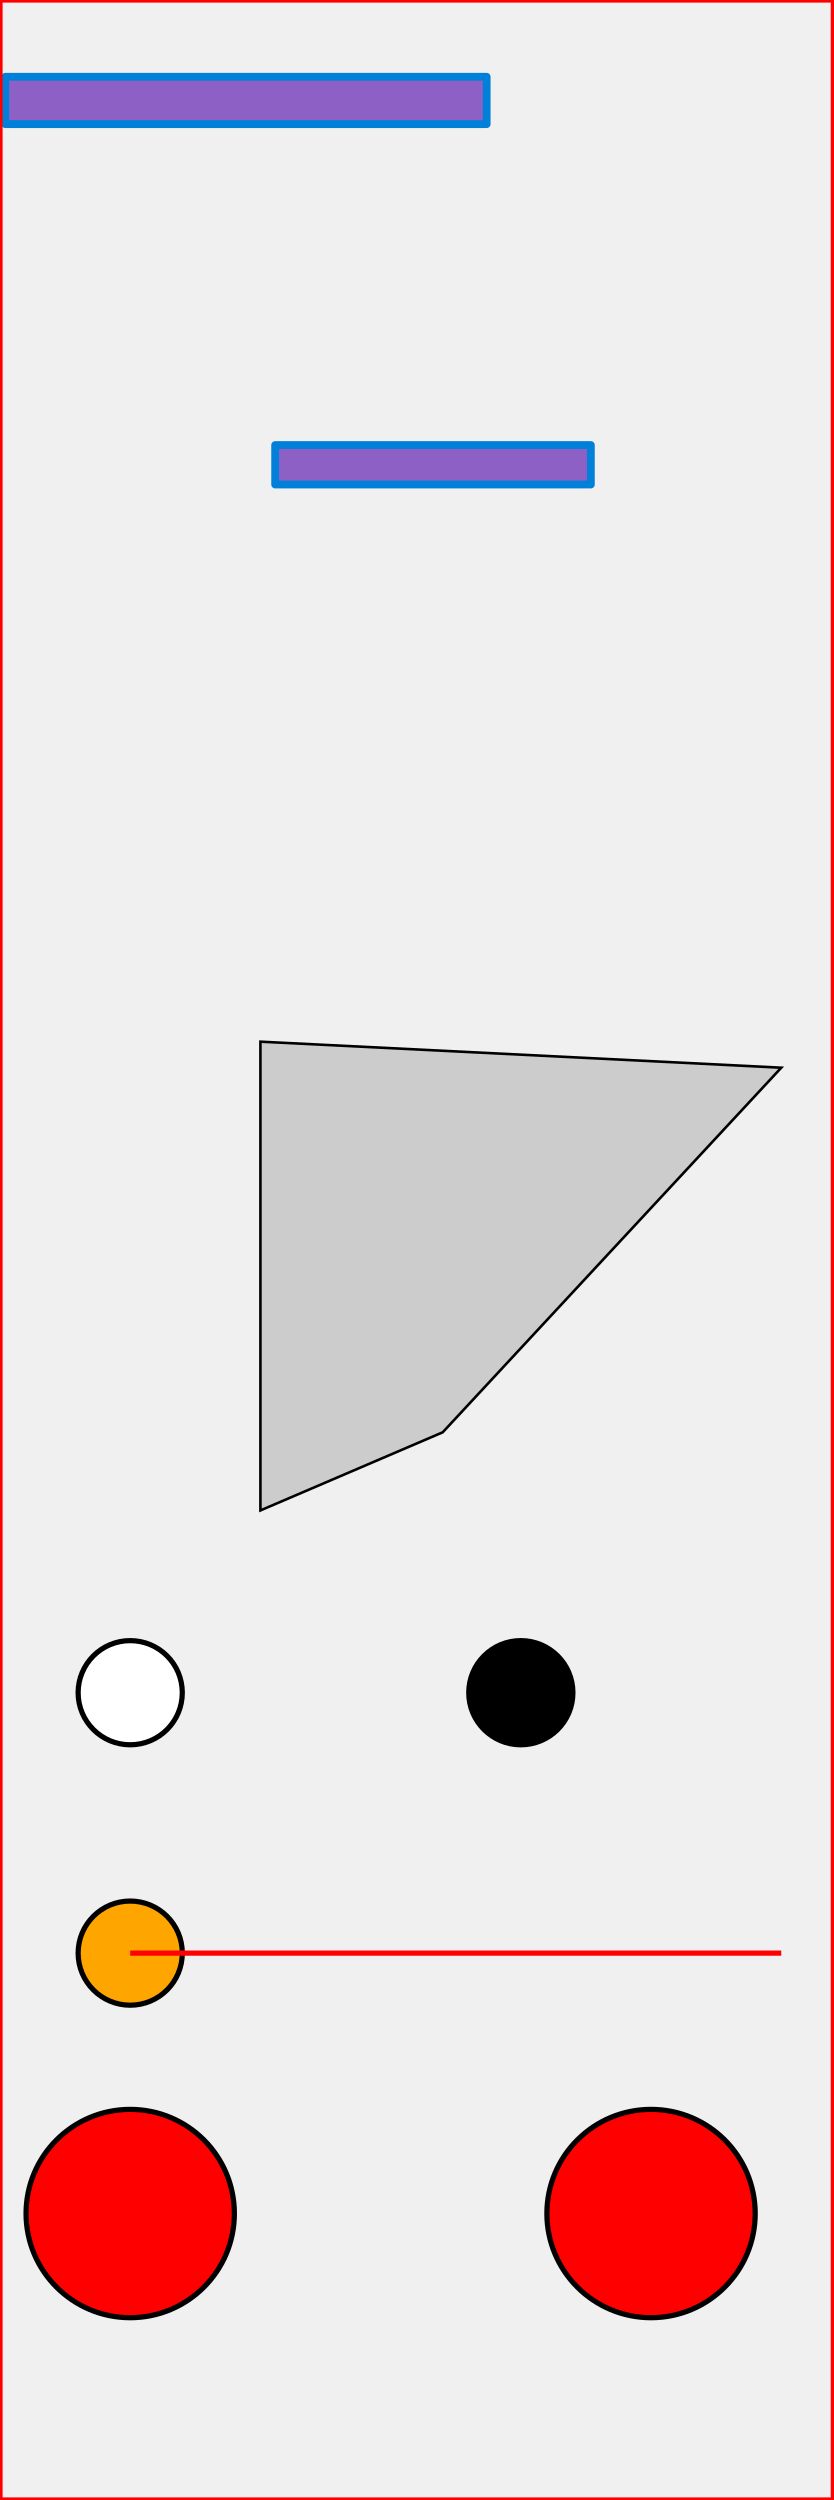
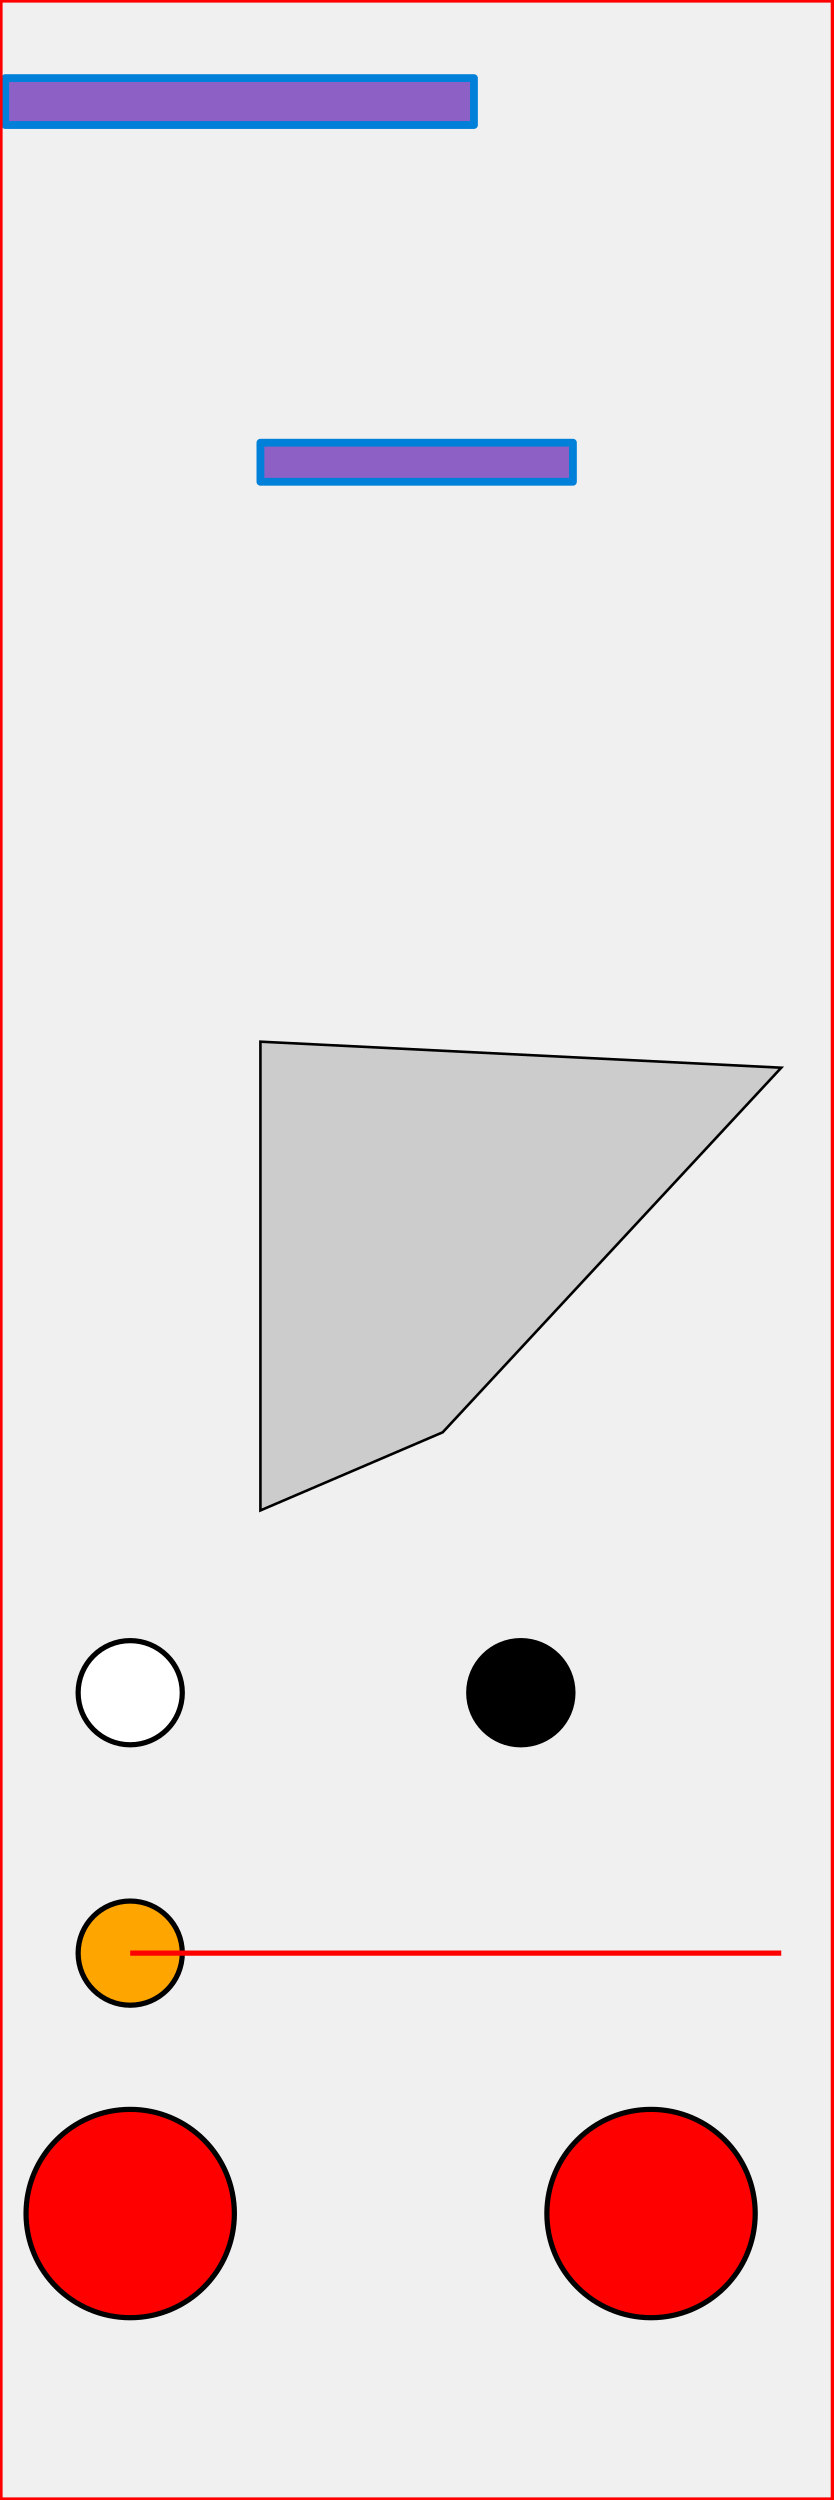
<svg xmlns="http://www.w3.org/2000/svg" width="320" height="960" id="svg2" version="1.1">
  <defs id="defs4" />
  <g>
-     <rect style="fill:#8d60c6;fill-opacity:1;fill-rule:nonzero;stroke:#0080d8;stroke-width:3;stroke-linejoin:round;stroke-miterlimit:4;stroke-opacity:1;stroke-dasharray:none" id="rect2989" width="184.858" height="18.183" x="2.02" y="29.482" />
-     <rect style="fill:#8d60c6;fill-opacity:1;fill-rule:nonzero;stroke:#0080d8;stroke-width:3;stroke-linejoin:round;stroke-miterlimit:4;stroke-opacity:1;stroke-dasharray:none" id="rect2991" width="121.218" height="15.152" x="105.665" y="170.904">
+     <rect style="fill:#8d60c6;fill-opacity:1;fill-rule:nonzero;stroke:#0080d8;stroke-width:3;stroke-linejoin:round;stroke-miterlimit:4;stroke-opacity:1;stroke-dasharray:none" id="rect2989" width="180" height="18" x="2" y="30" />
+     <rect style="fill:#8d60c6;fill-opacity:1;fill-rule:nonzero;stroke:#0080d8;stroke-width:3;stroke-linejoin:round;stroke-miterlimit:4;stroke-opacity:1;stroke-dasharray:none" id="rect2991" width="120" height="15" x="100" y="170">
      </rect>
    <polygon points="100,400 300,410 170,550 100,580" style="fill:#cccccc;stroke:#000000;stroke-width:1" />
    <circle cx="50" cy="650" r="20" stroke="black" stroke-width="2" fill="white" />
    <circle cx="200" cy="650" r="20" stroke="black" stroke-width="2" fill="black" />
    <circle cx="50" cy="750" r="20" stroke="black" stroke-width="2" fill="orange" />
    <path id="path1" d="M50,750 L300,750" style="fill:none;stroke:red;stroke-width:2" />
    <circle cx="50" cy="850" r="40" stroke="black" stroke-width="2" fill="red" />
    <circle id="circle1" cx="250" cy="850" r="40" stroke="black" stroke-width="2" fill="red" />
    <polyline points="0,0 320,0 320,960 0,960 0,0" style="fill:none;stroke:red;stroke-width:2" />
  </g>
</svg>
